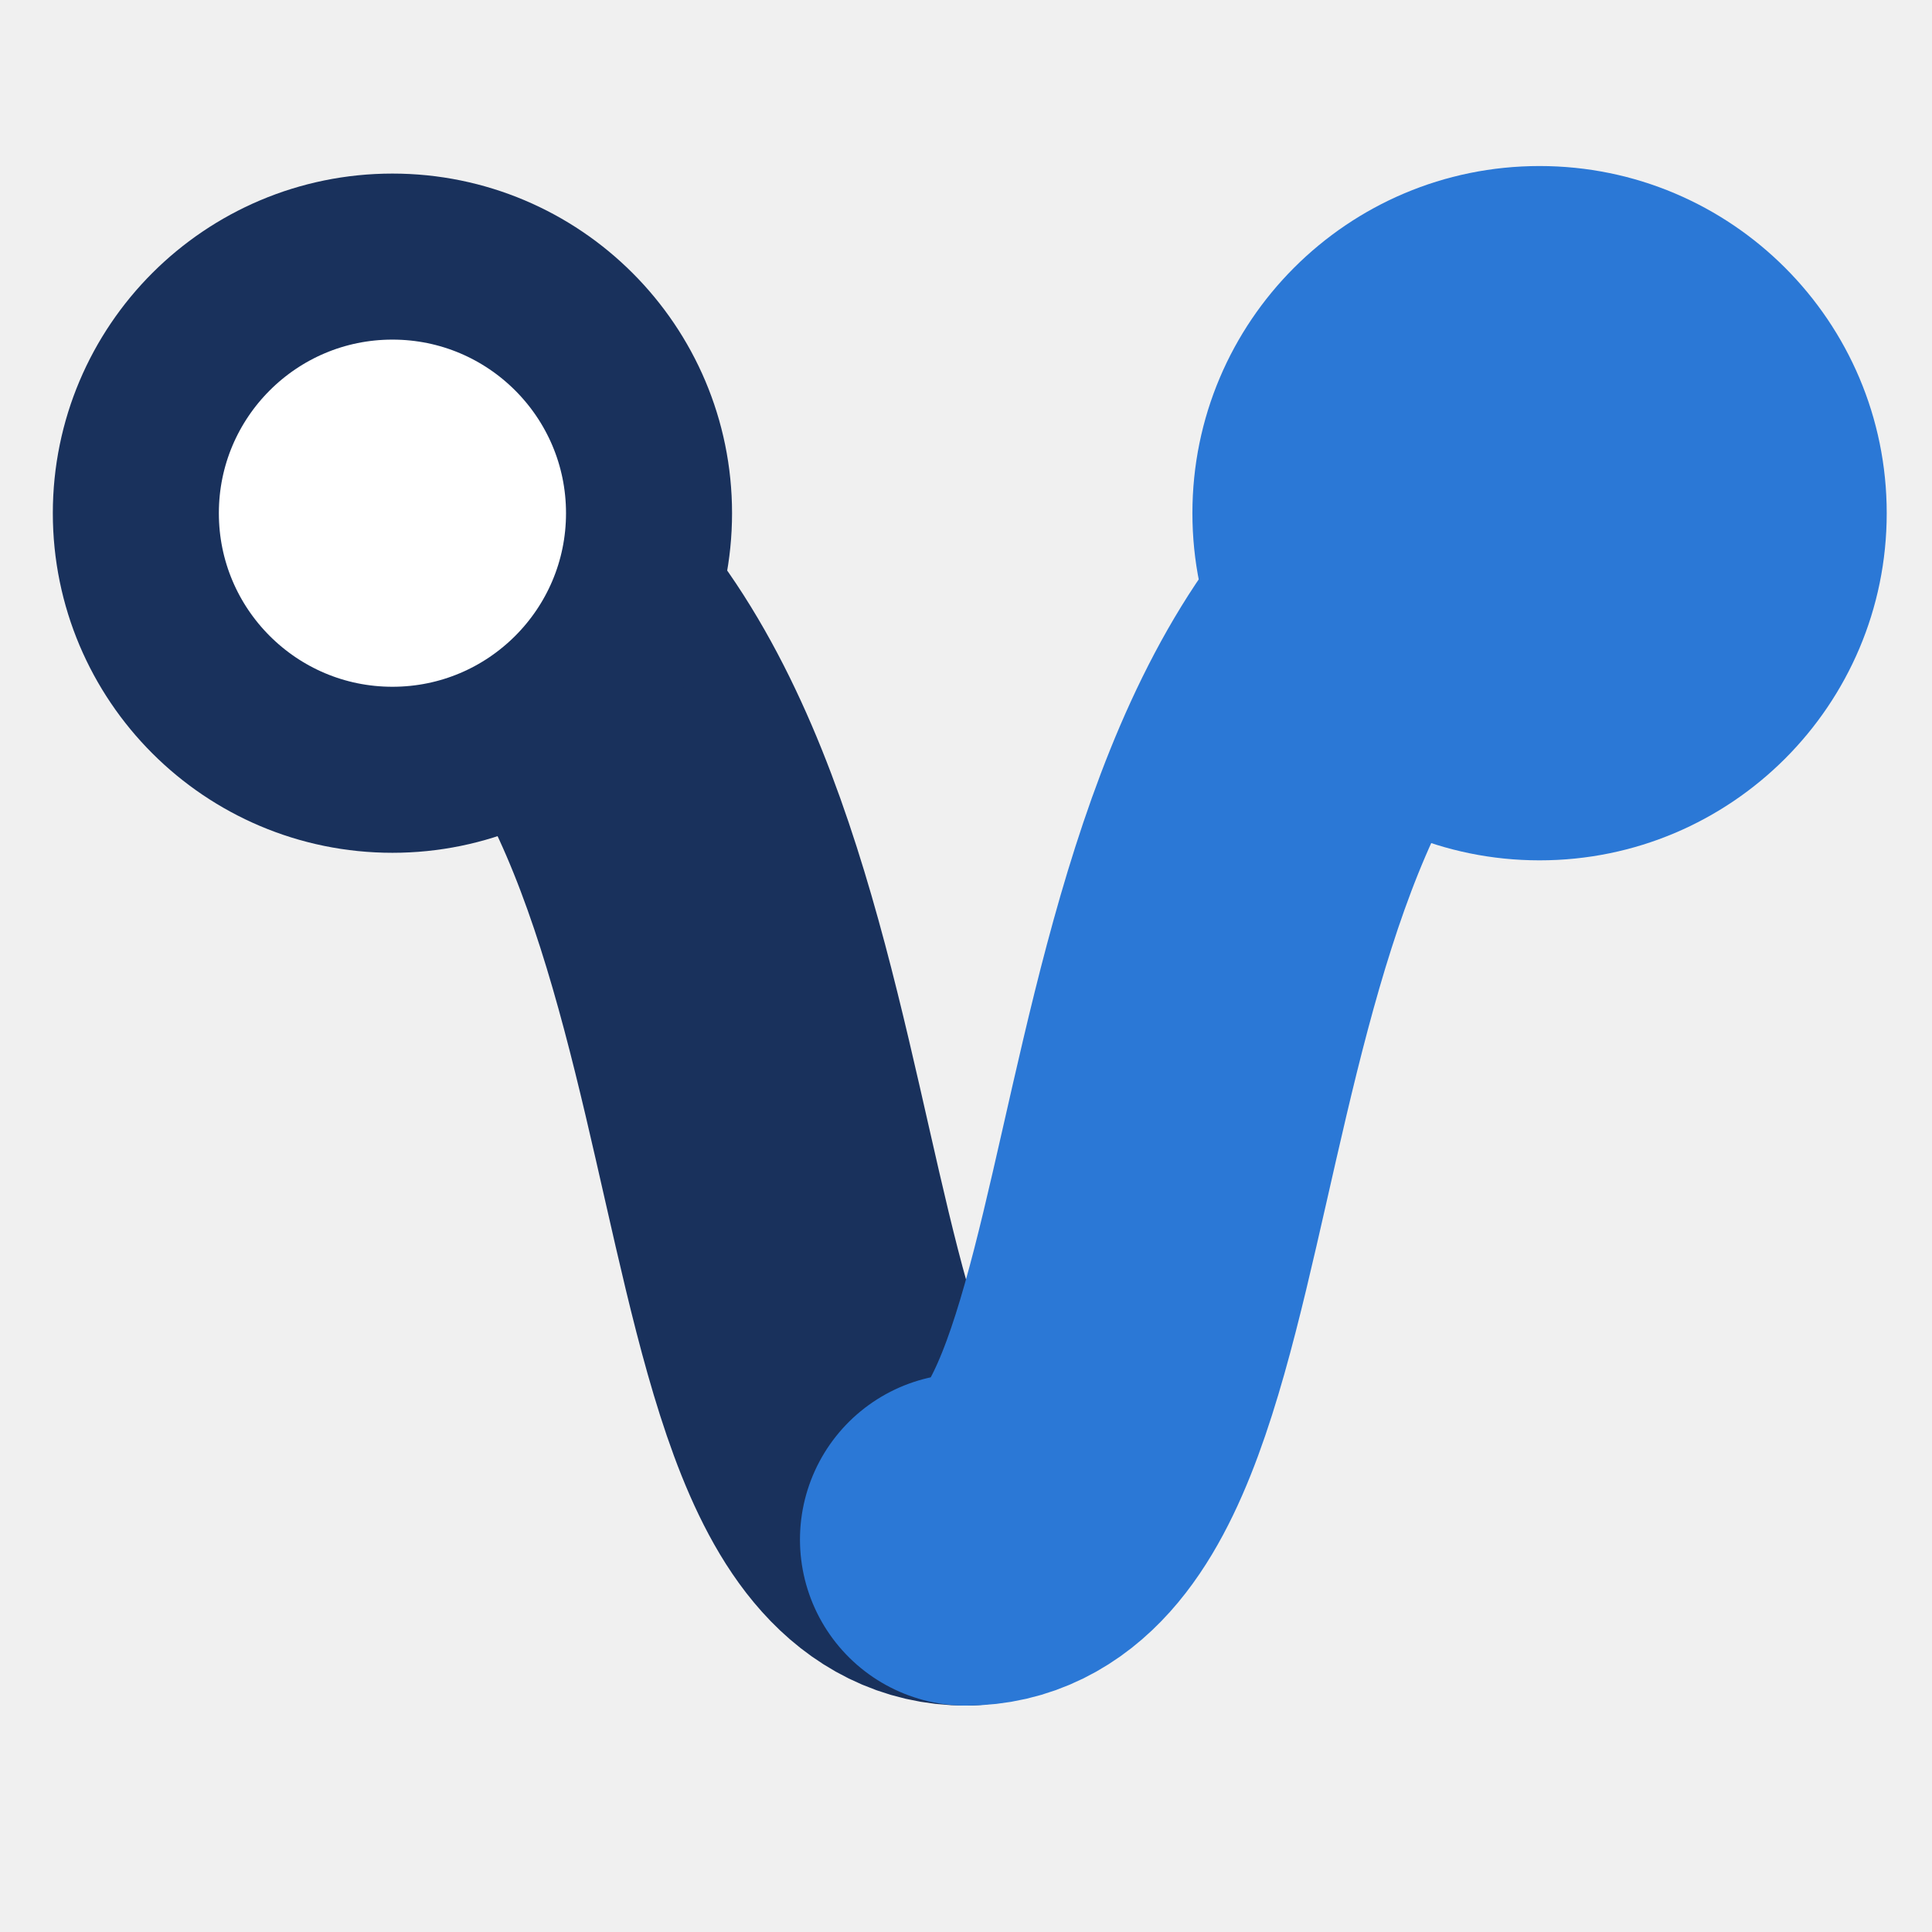
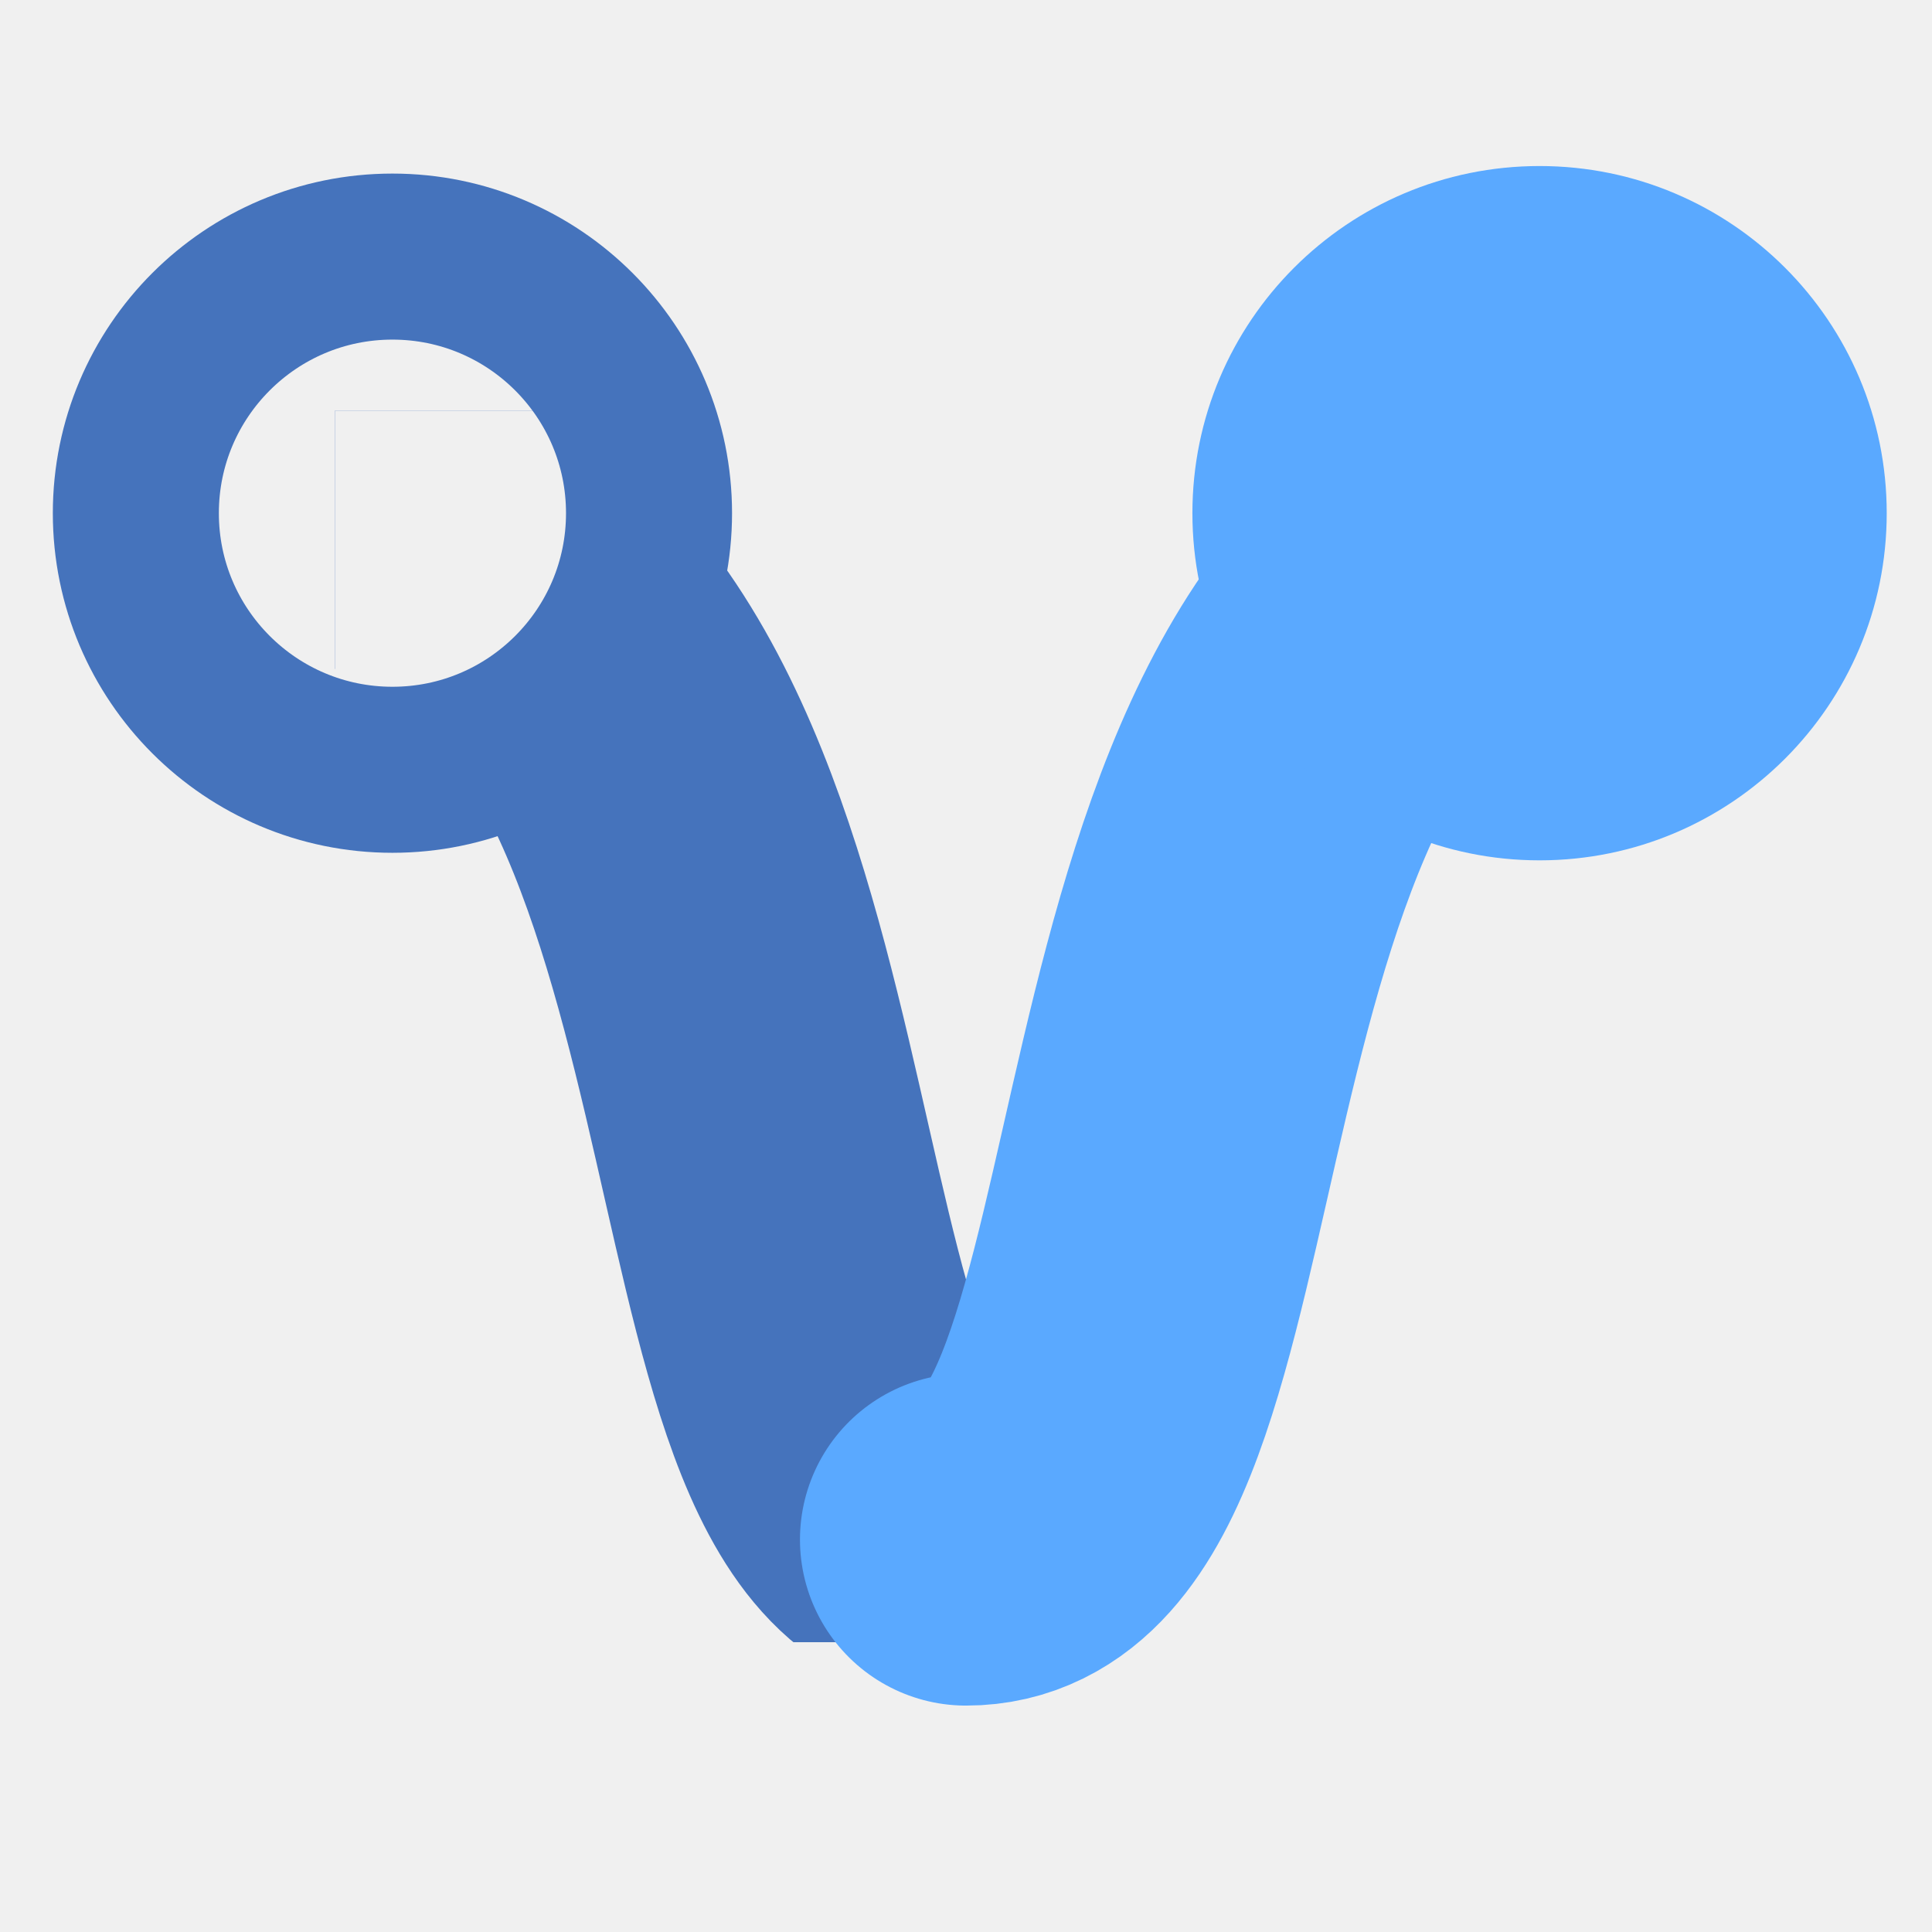
- <svg xmlns="http://www.w3.org/2000/svg" width="128" height="128" viewBox="0 0 128 128" role="img" aria-label="VideState mark">
-   <path d="M26 34 C55 43 47 102 64 102" stroke="#19315C" fill="none" stroke-width="22" stroke-linecap="round" stroke-linejoin="round" />
-   <path d="M64 102 C81 102 73 43 102 34" stroke="#2B78D6" fill="none" stroke-width="22" stroke-linecap="round" stroke-linejoin="round" />
-   <circle cx="26" cy="34" r="17" fill="#FFFFFF" stroke="#19315C" stroke-width="11" />
-   <circle cx="102" cy="34" r="23" fill="#2B78D6" />
+ <svg xmlns="http://www.w3.org/2000/svg" width="128" height="128" viewBox="0 0 128 128">
+   <defs>
+     <mask id="hole">
+       <rect width="128" height="128" fill="#fff" />
+       <circle cx="26" cy="34" r="17" fill="#000" />
+     </mask>
+   </defs>
+   <path d="M26 34 C55 43 47 102 64 102" stroke="#4573BC" fill="none" stroke-width="22" stroke-linecap="round" stroke-linejoin="round" mask="url(#hole)" />
+   <path d="M64 102 C81 102 73 43 102 34" stroke="#5AA9FF" fill="none" stroke-width="22" stroke-linecap="round" stroke-linejoin="round" />
+   <circle cx="26" cy="34" r="17" fill="none" stroke="#4573BC" stroke-width="11" />
+   <circle cx="102" cy="34" r="23" fill="#5AA9FF" />
</svg>
